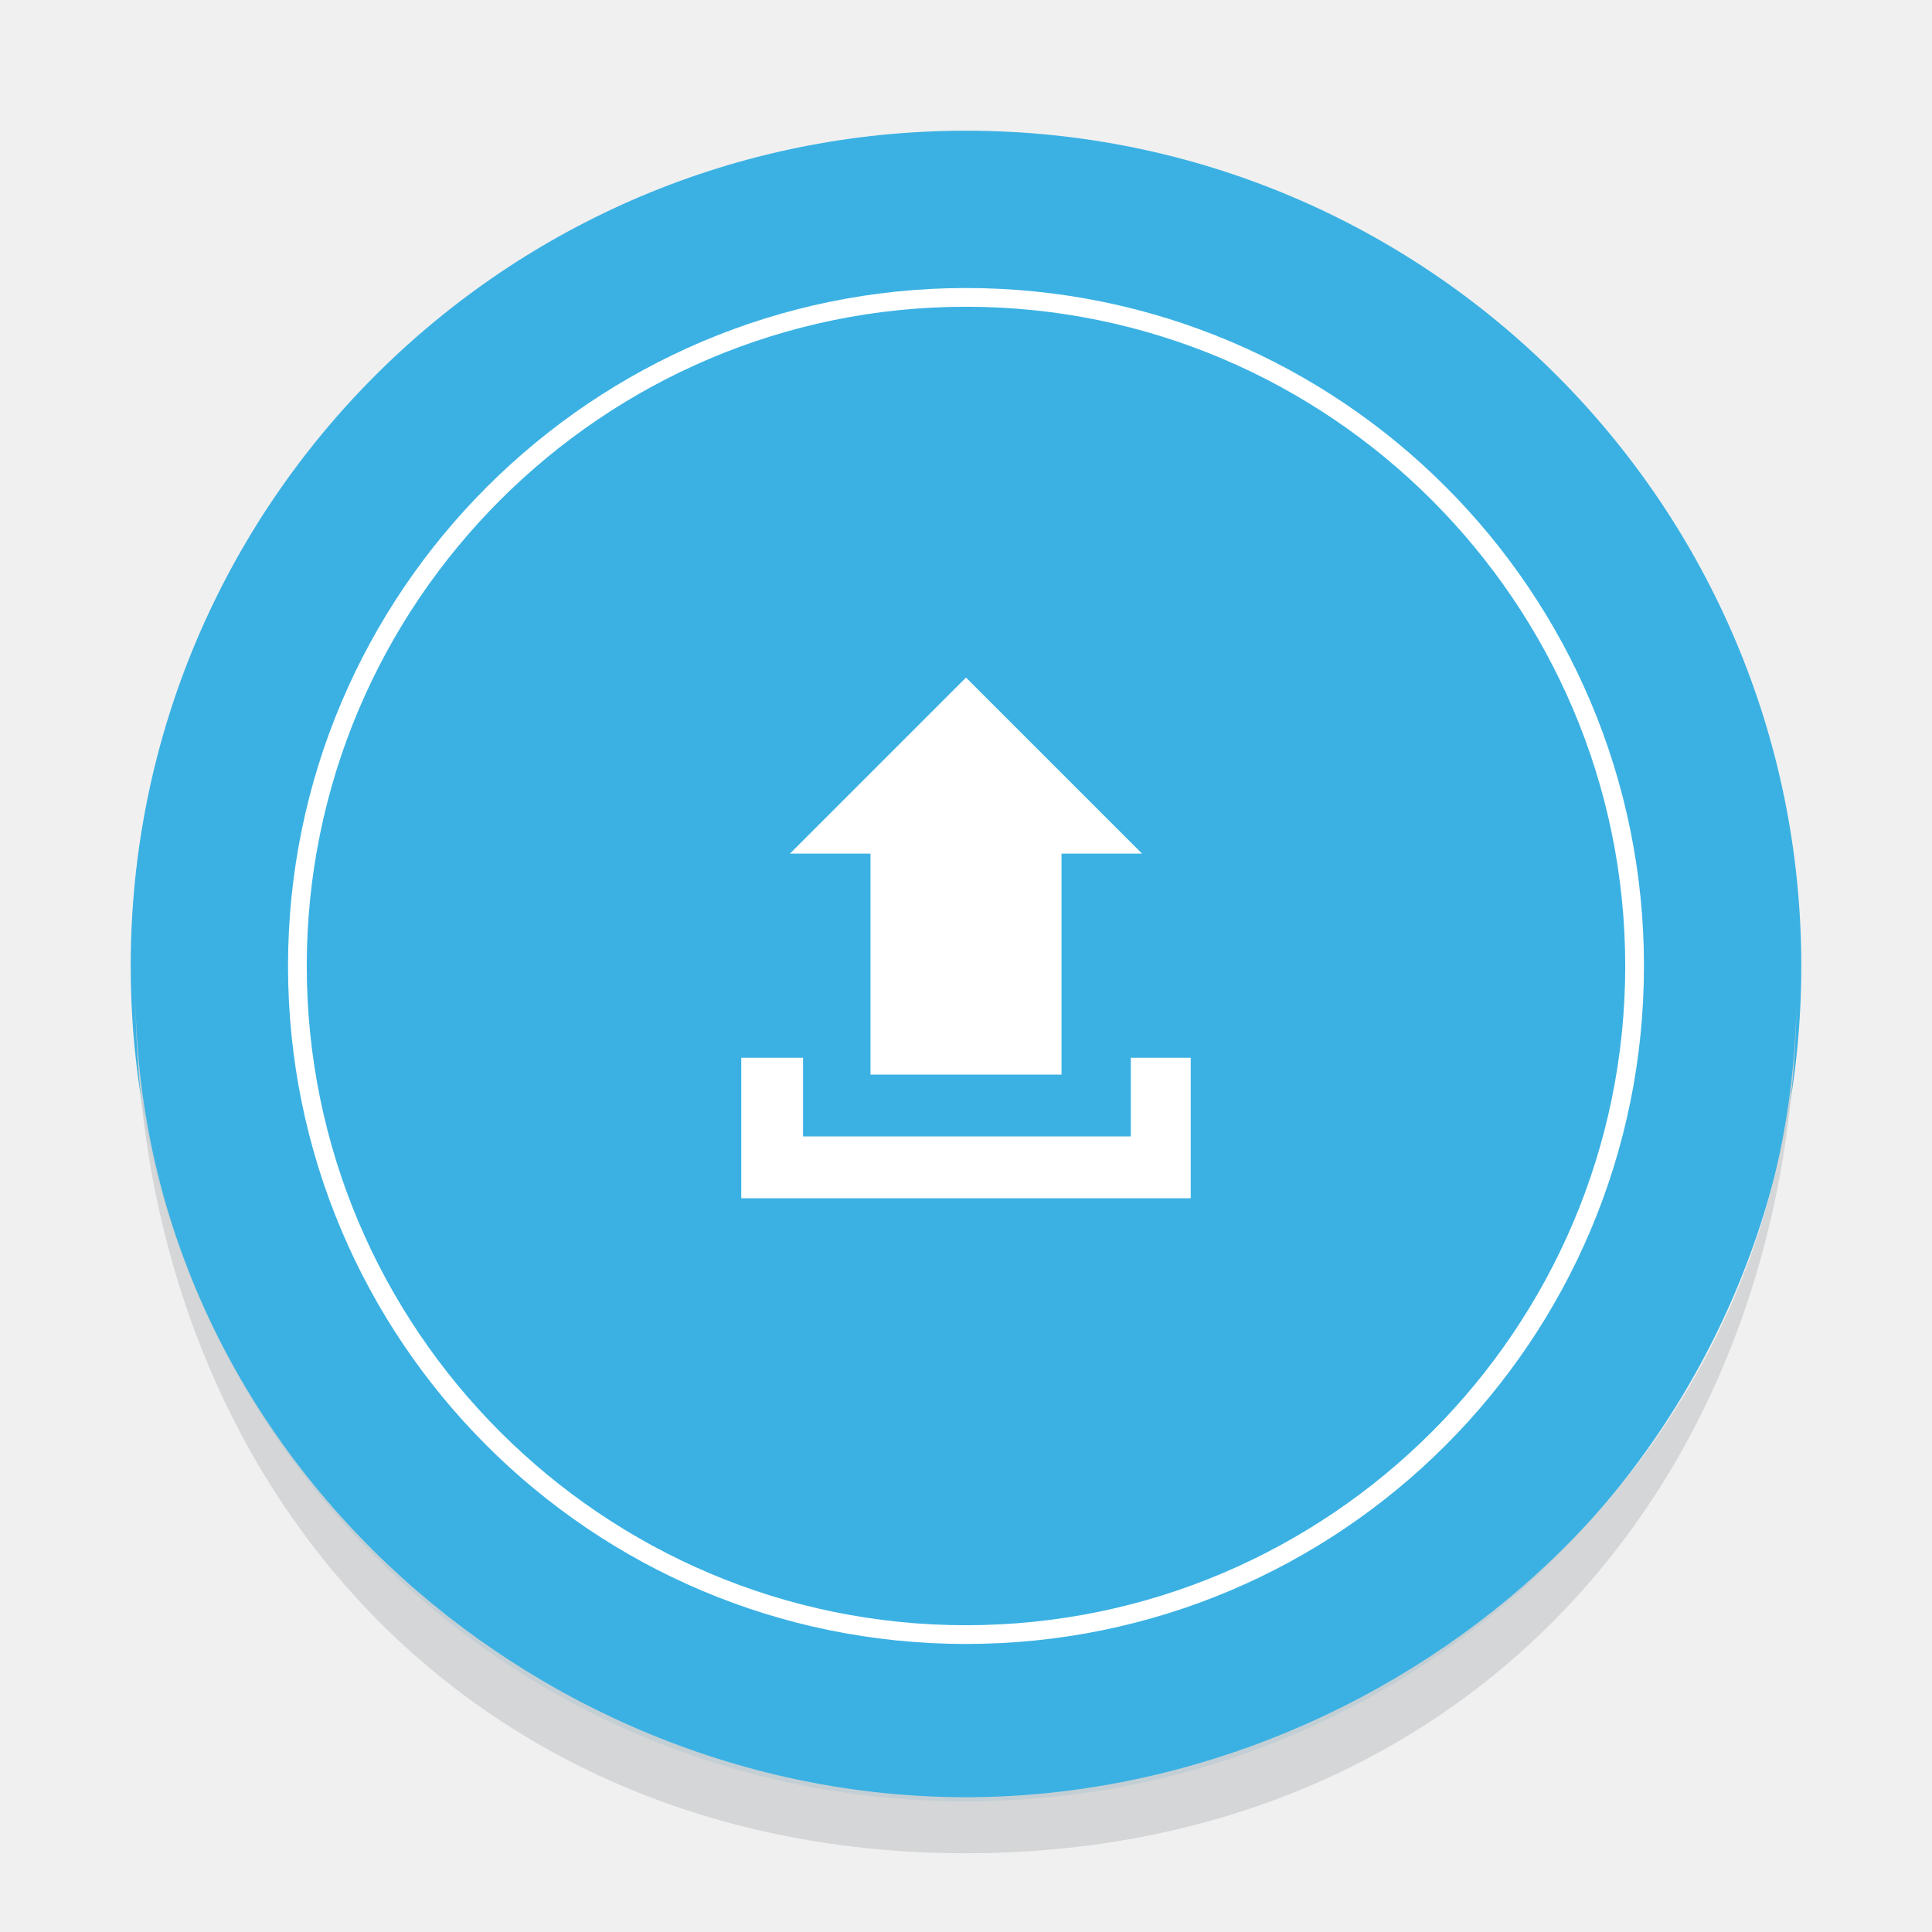
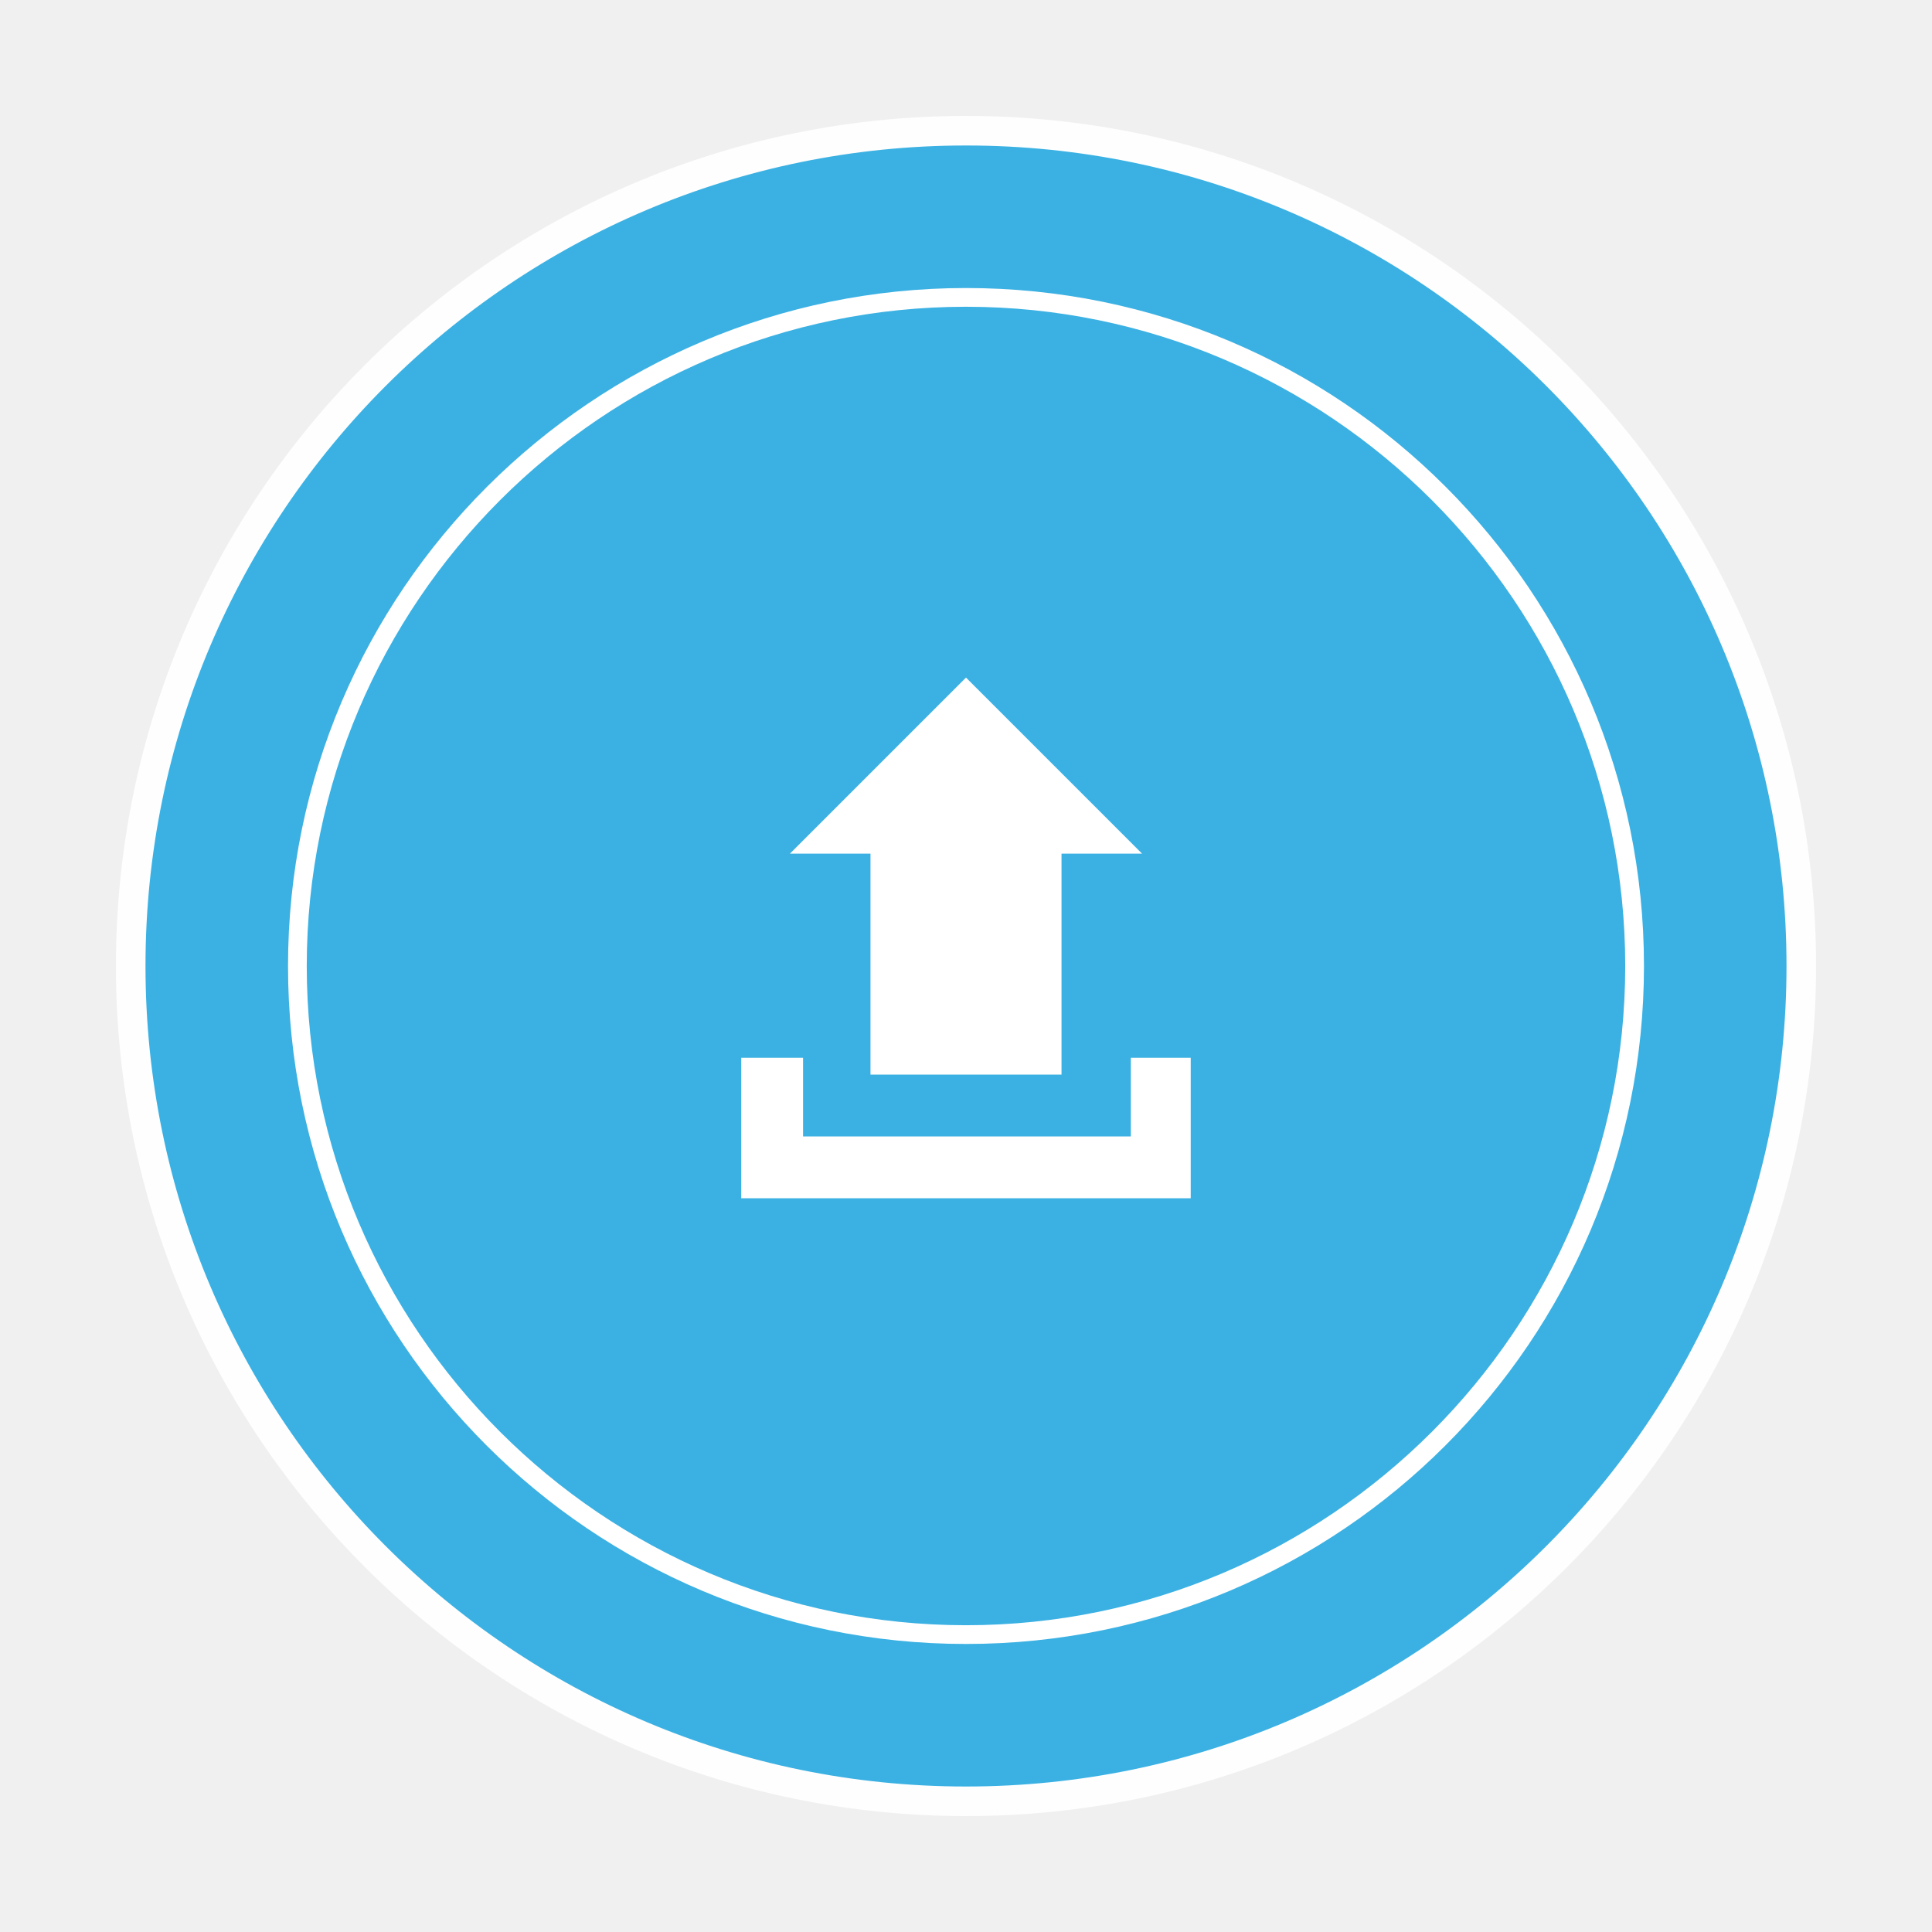
<svg xmlns="http://www.w3.org/2000/svg" version="1.1" id="Layer_1" x="0px" y="0px" width="196px" height="196px" viewBox="0 0 196 196" enable-background="new 0 0 196 196" xml:space="preserve">
-   <circle opacity="0.9" fill="#27AAE1" enable-background="new    " cx="98" cy="98" r="84.74" />
+   <circle opacity="0.9" fill="#27AAE1" stroke="#FFFFFF" stroke-width="3" stroke-miterlimit="10" enable-background="new    " cx="98" cy="98" r="84.74" />
  <path fill="#FFFFFF" d="M98,166.779C60,166.779,29.22,136,29.22,98S60.191,29.22,98,29.22c38,0,68.779,30.78,68.779,68.78  S136,166.779,98,166.779z M98,31.12c-36.859,0-66.88,30.021-66.88,66.88c0,36.859,30.021,66.878,66.88,66.878  c36.859,0,66.879-30.021,66.879-66.878C164.879,61.141,134.859,31.12,98,31.12z" />
  <path fill="#FFFFFF" d="M88.31,86.6h-8.169L98,68.741L115.859,86.6h-8.168v22.419H88.31V86.6z M114.721,107.311v7.98H81.47v-7.98  H75.2v14.25h45.598v-14.25H114.721L114.721,107.311z" />
-   <g opacity="0.9" enable-background="new    ">
-     <path fill="#D1D3D4" d="M182.269,100.222c0,48.787-41.941,82.103-84.269,82.103c-44.267,0-84.268-35.764-84.268-82.103    M13.732,100.222c0,50.353,33.917,87.79,84.269,87.79c50.351,0,84.267-37.438,84.267-87.79" />
-   </g>
</svg>
